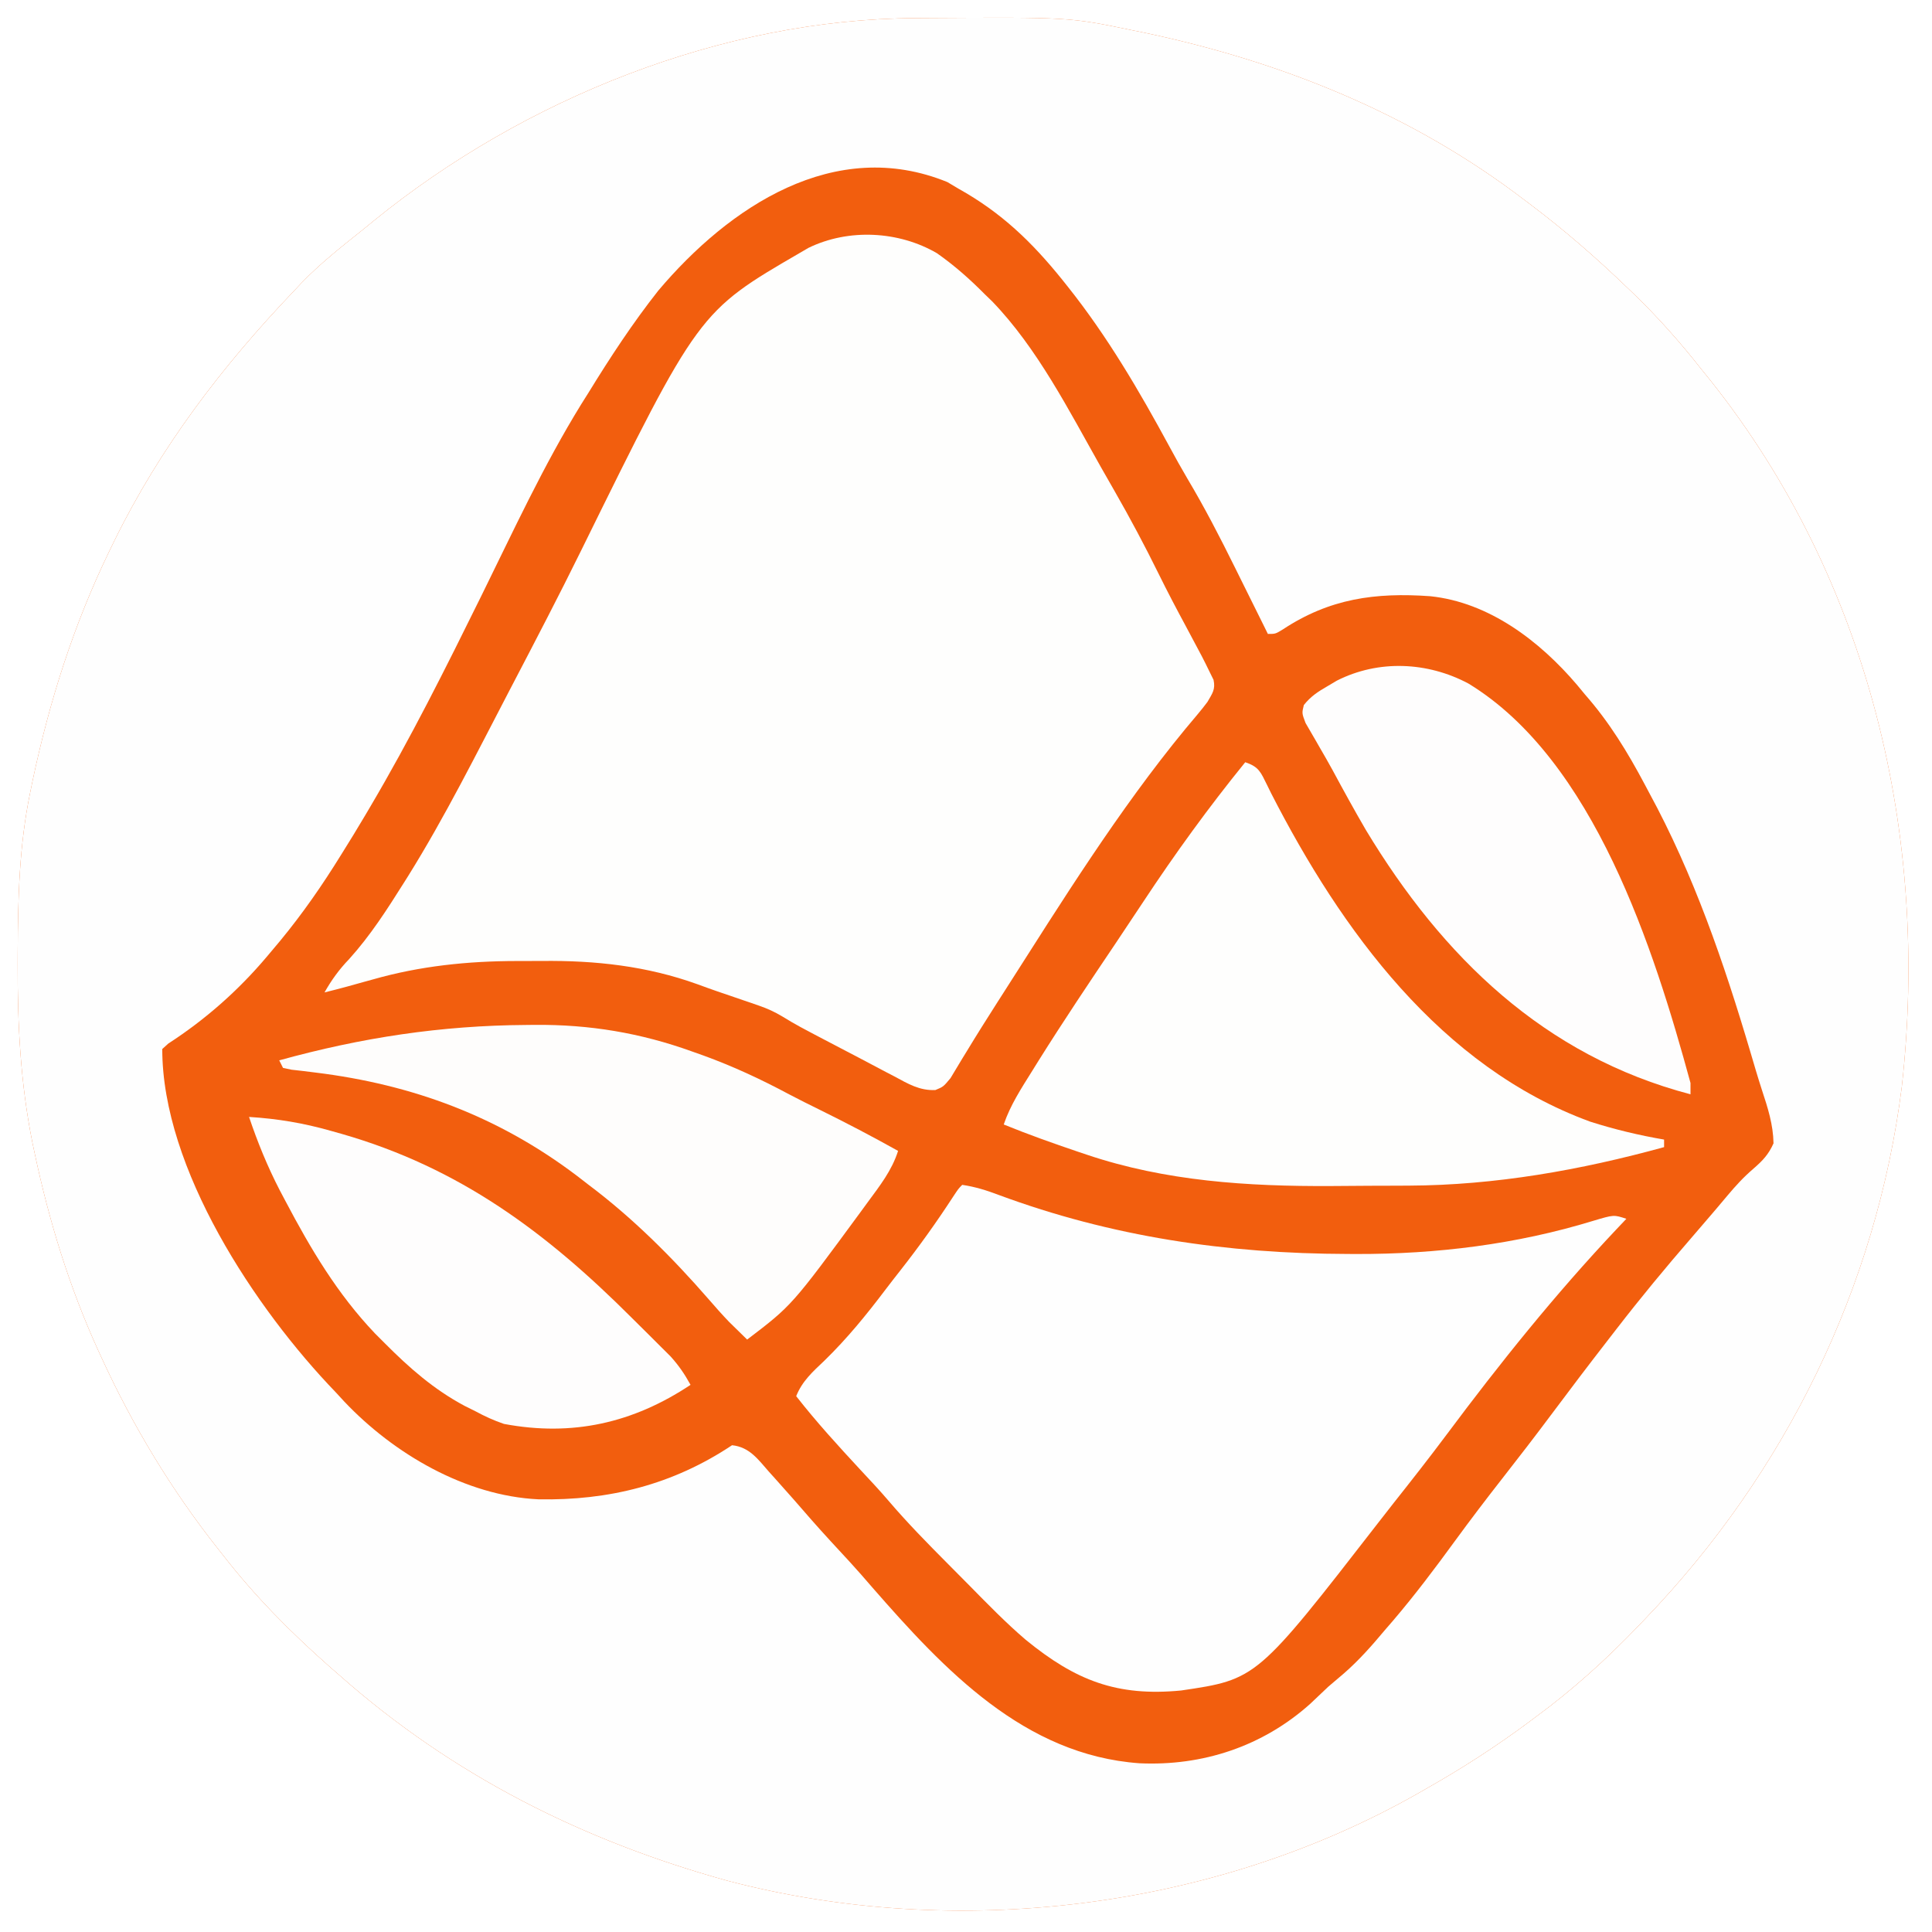
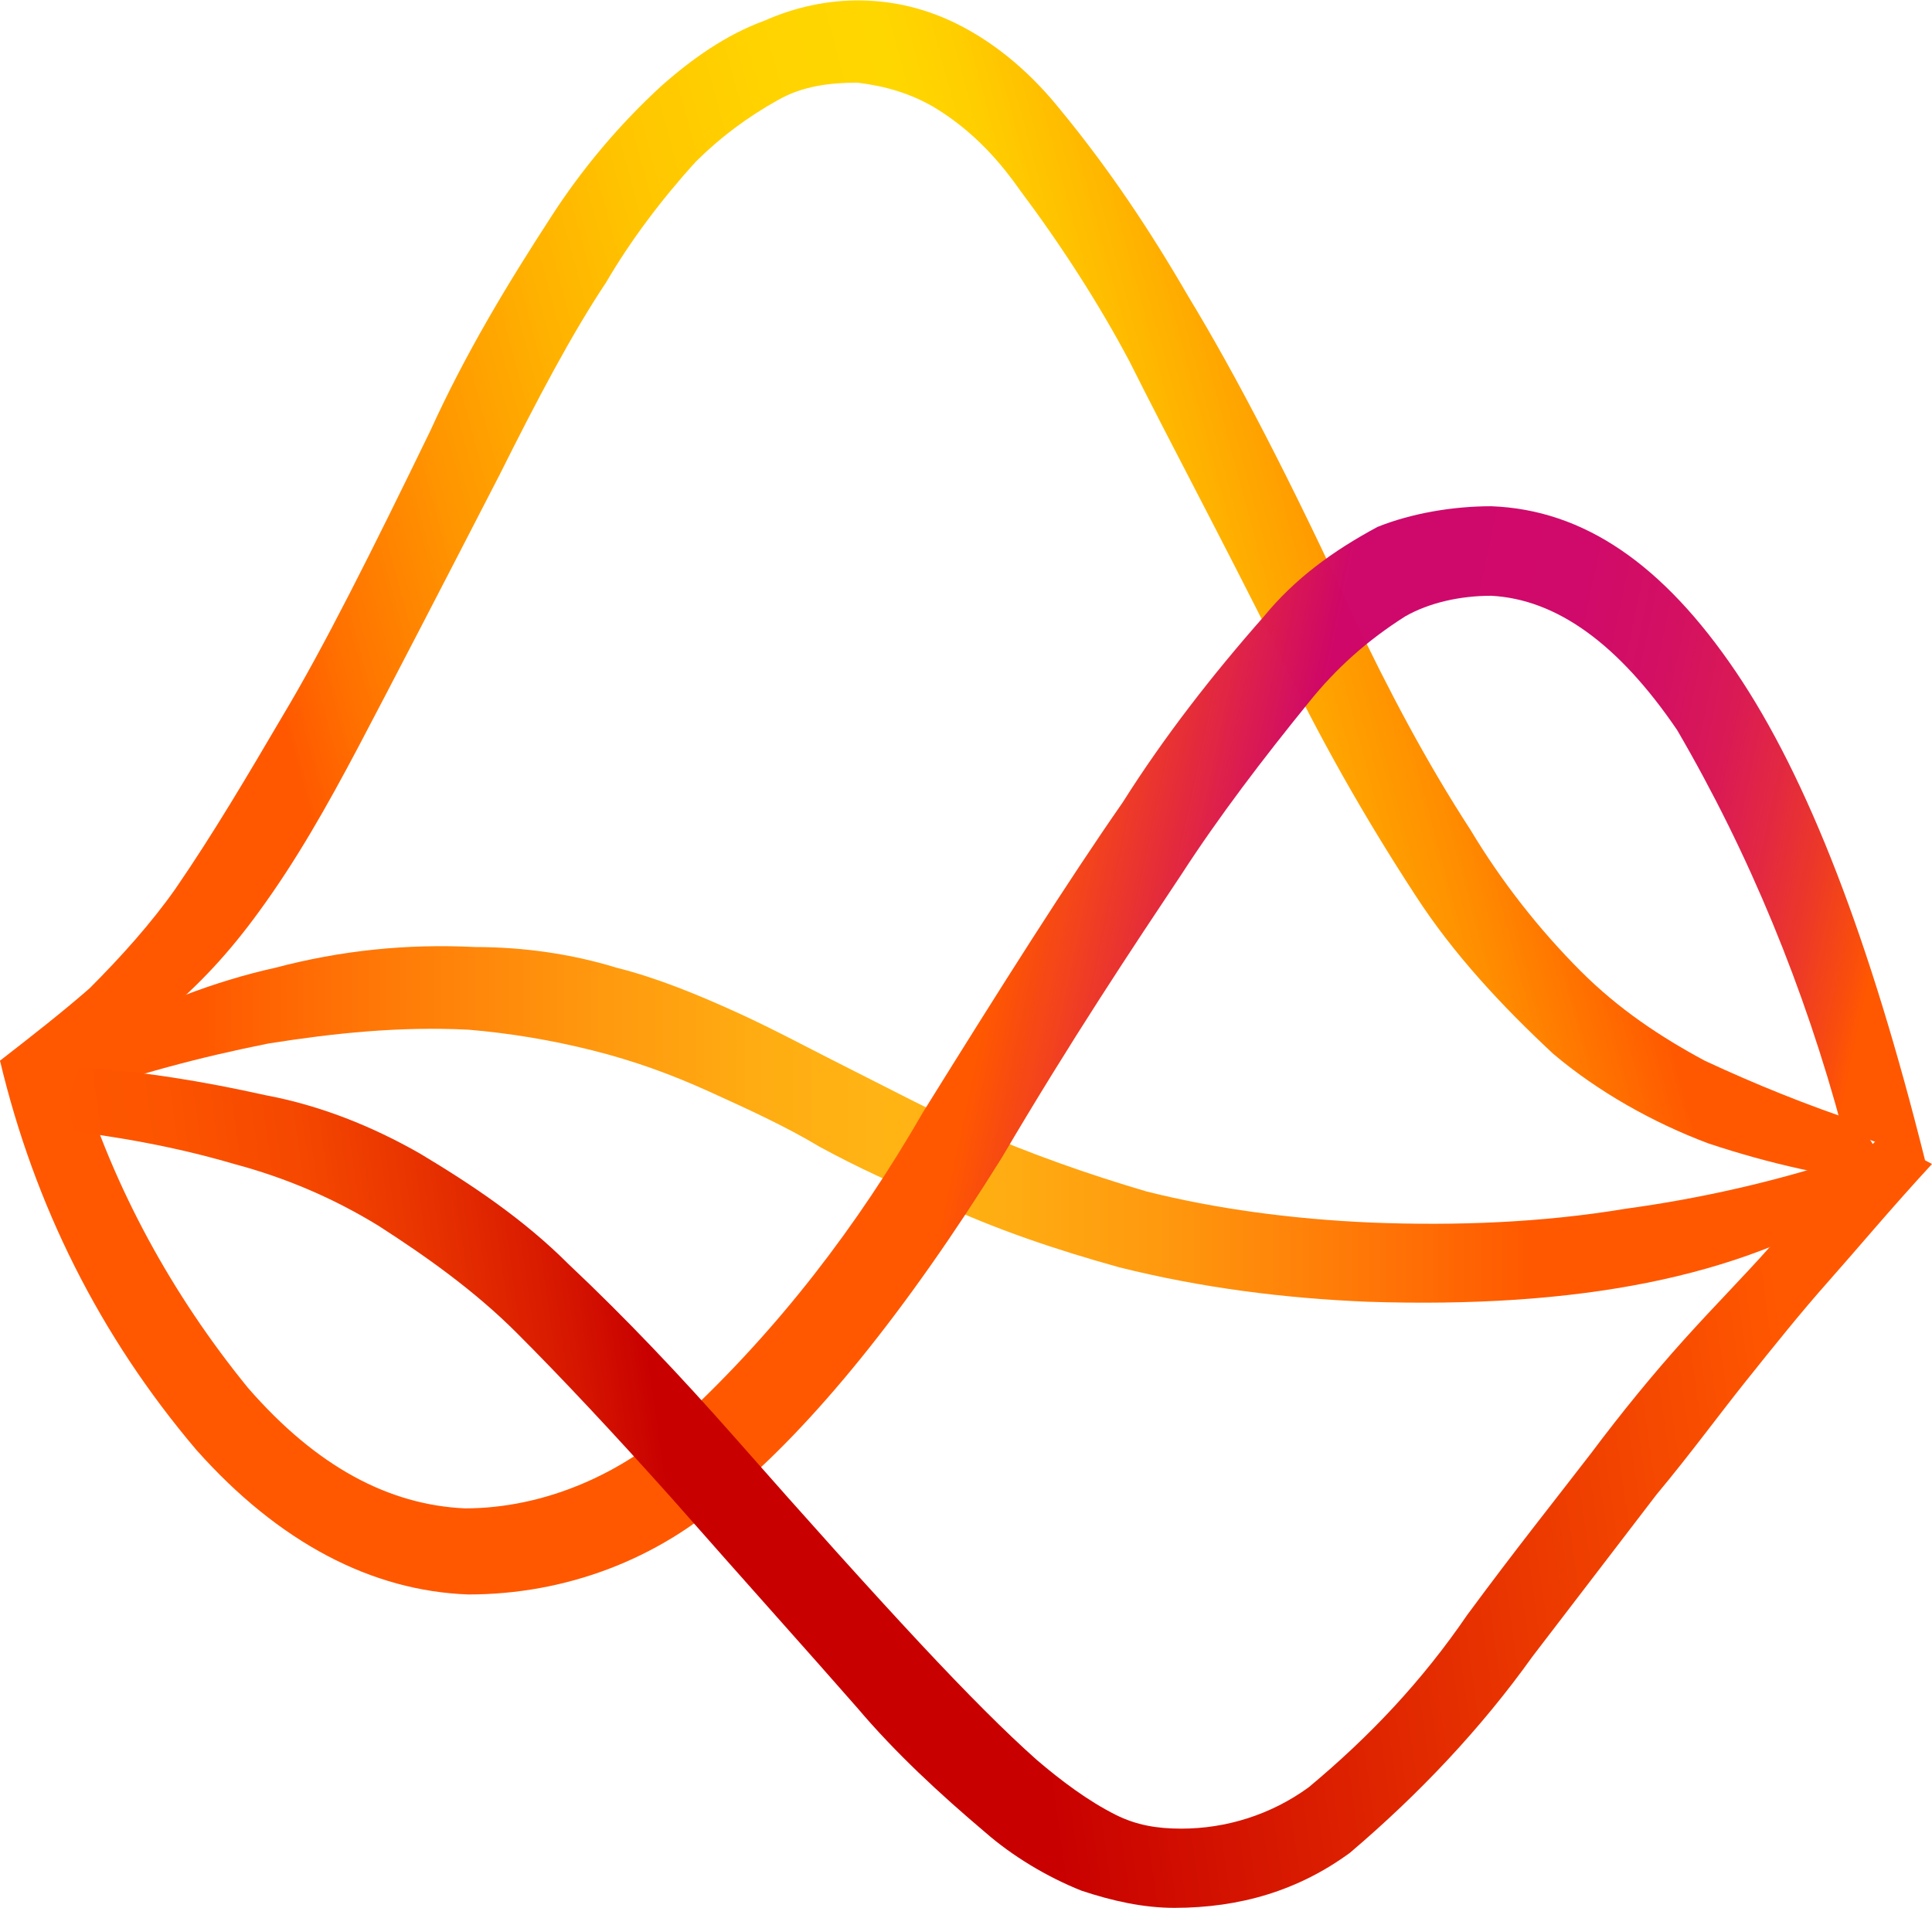
- <svg xmlns="http://www.w3.org/2000/svg" version="1.1" width="512" height="512">
-   <path d="M0 0 C1.353 -0.011 1.353 -0.011 2.733 -0.021 C40.61 -0.251 40.61 -0.251 57.305 3.203 C58.282 3.402 59.26 3.6 60.268 3.805 C96.823 11.454 131.52 25.409 161.305 48.203 C161.877 48.634 162.45 49.066 163.04 49.51 C171.953 56.235 180.26 63.466 188.305 71.203 C188.796 71.673 189.287 72.142 189.793 72.625 C196.521 79.082 202.557 85.868 208.305 93.203 C209.083 94.165 209.862 95.126 210.664 96.117 C252.68 148.972 268.731 216.778 261.305 283.203 C254.595 336.379 230.352 385.651 193.305 424.203 C192.737 424.798 192.17 425.392 191.585 426.005 C183.053 434.902 174.234 442.901 164.305 450.203 C163.449 450.842 163.449 450.842 162.575 451.495 C153.834 458.01 144.787 463.829 135.305 469.203 C134.613 469.6 133.922 469.997 133.21 470.406 C78.897 501.314 10.645 509.492 -49.73 493.668 C-88.155 483.087 -122.783 465.667 -152.695 439.203 C-153.554 438.455 -154.412 437.708 -155.297 436.938 C-165.661 427.791 -175.225 418.142 -183.695 407.203 C-184.143 406.637 -184.592 406.07 -185.053 405.487 C-197.289 389.996 -207.458 373.141 -215.695 355.203 C-216.025 354.489 -216.354 353.775 -216.694 353.039 C-224.335 336.258 -229.678 318.852 -233.508 300.828 C-233.703 299.915 -233.898 299.002 -234.098 298.062 C-237.276 282.245 -238.072 266.67 -238.008 250.578 C-238.006 249.608 -238.004 248.637 -238.001 247.637 C-237.95 233.312 -237.616 219.276 -234.695 205.203 C-234.389 203.713 -234.389 203.713 -234.077 202.192 C-229.6 181.02 -223.155 160.679 -213.695 141.203 C-213.293 140.373 -212.891 139.543 -212.477 138.688 C-200.242 113.736 -183.827 92.242 -164.695 72.203 C-164.062 71.529 -163.429 70.855 -162.777 70.16 C-157.827 65.022 -152.265 60.645 -146.695 56.203 C-145.621 55.326 -144.546 54.448 -143.473 53.57 C-103.846 21.429 -51.412 0.268 0 0 Z " fill="#F25E0E" transform="translate(242.6953,4.796875)" />
-   <path d="M0 0 C1.353 -0.011 1.353 -0.011 2.733 -0.021 C40.61 -0.251 40.61 -0.251 57.305 3.203 C58.282 3.402 59.26 3.6 60.268 3.805 C96.823 11.454 131.52 25.409 161.305 48.203 C161.877 48.634 162.45 49.066 163.04 49.51 C171.953 56.235 180.26 63.466 188.305 71.203 C188.796 71.673 189.287 72.142 189.793 72.625 C196.521 79.082 202.557 85.868 208.305 93.203 C209.083 94.165 209.862 95.126 210.664 96.117 C252.68 148.972 268.731 216.778 261.305 283.203 C254.595 336.379 230.352 385.651 193.305 424.203 C192.737 424.798 192.17 425.392 191.585 426.005 C183.053 434.902 174.234 442.901 164.305 450.203 C163.449 450.842 163.449 450.842 162.575 451.495 C153.834 458.01 144.787 463.829 135.305 469.203 C134.613 469.6 133.922 469.997 133.21 470.406 C78.897 501.314 10.645 509.492 -49.73 493.668 C-88.155 483.087 -122.783 465.667 -152.695 439.203 C-153.554 438.455 -154.412 437.708 -155.297 436.938 C-165.661 427.791 -175.225 418.142 -183.695 407.203 C-184.143 406.637 -184.592 406.07 -185.053 405.487 C-197.289 389.996 -207.458 373.141 -215.695 355.203 C-216.025 354.489 -216.354 353.775 -216.694 353.039 C-224.335 336.258 -229.678 318.852 -233.508 300.828 C-233.703 299.915 -233.898 299.002 -234.098 298.062 C-237.276 282.245 -238.072 266.67 -238.008 250.578 C-238.006 249.608 -238.004 248.637 -238.001 247.637 C-237.95 233.312 -237.616 219.276 -234.695 205.203 C-234.389 203.713 -234.389 203.713 -234.077 202.192 C-229.6 181.02 -223.155 160.679 -213.695 141.203 C-213.293 140.373 -212.891 139.543 -212.477 138.688 C-200.242 113.736 -183.827 92.242 -164.695 72.203 C-164.062 71.529 -163.429 70.855 -162.777 70.16 C-157.827 65.022 -152.265 60.645 -146.695 56.203 C-145.621 55.326 -144.546 54.448 -143.473 53.57 C-103.846 21.429 -51.412 0.268 0 0 Z M-68.227 72.199 C-74.999 80.782 -80.979 89.89 -86.695 99.203 C-87.343 100.232 -87.99 101.26 -88.657 102.32 C-98.69 118.591 -106.713 136.041 -115.161 153.165 C-124.524 172.138 -133.921 190.978 -144.695 209.203 C-145.081 209.857 -145.466 210.512 -145.863 211.186 C-147.966 214.744 -150.121 218.266 -152.32 221.766 C-152.946 222.762 -153.571 223.758 -154.216 224.784 C-159.245 232.689 -164.597 240.096 -170.695 247.203 C-171.127 247.717 -171.559 248.231 -172.004 248.761 C-179.574 257.725 -188.247 265.375 -198.105 271.766 C-198.63 272.24 -199.155 272.714 -199.695 273.203 C-199.695 304.916 -175.07 342.039 -153.695 364.203 C-152.957 365.005 -152.218 365.807 -151.457 366.633 C-138.383 380.448 -119.361 391.619 -100.004 392.539 C-81.362 392.888 -64.384 388.662 -48.695 378.203 C-44.063 378.683 -41.798 381.957 -38.883 385.266 C-38.347 385.86 -37.812 386.454 -37.26 387.066 C-33.981 390.715 -30.744 394.402 -27.535 398.113 C-24.267 401.826 -20.895 405.445 -17.539 409.078 C-15.492 411.305 -13.51 413.577 -11.539 415.871 C7.59 437.784 28.744 460.295 59.273 462.488 C76.008 463.261 91.893 458.027 104.492 446.766 C106.098 445.246 107.702 443.726 109.305 442.203 C110.695 441.009 112.091 439.821 113.492 438.641 C117.5 435.137 120.896 431.282 124.305 427.203 C125.02 426.376 125.736 425.548 126.473 424.695 C132.268 417.907 137.587 410.833 142.845 403.623 C146.946 398.01 151.143 392.487 155.43 387.016 C159.866 381.352 164.251 375.656 168.555 369.891 C173.332 363.492 178.153 357.131 183.048 350.823 C183.904 349.719 184.759 348.615 185.612 347.509 C192.093 339.116 198.819 330.983 205.771 322.975 C207.338 321.165 208.895 319.348 210.449 317.527 C210.966 316.924 211.482 316.321 212.014 315.7 C213.033 314.504 214.045 313.302 215.051 312.095 C217.255 309.47 219.359 307.156 221.977 304.922 C224.452 302.762 225.954 301.203 227.305 298.203 C227.22 293.226 225.794 288.801 224.251 284.119 C223.159 280.753 222.163 277.365 221.168 273.969 C214.173 250.359 206.119 226.879 194.305 205.203 C193.947 204.529 193.589 203.854 193.22 203.159 C188.619 194.496 183.81 186.604 177.305 179.203 C176.619 178.374 175.933 177.545 175.227 176.691 C165.339 165.079 151.927 154.816 136.305 153.203 C121.769 152.172 109.653 153.817 97.23 162.031 C95.305 163.203 95.305 163.203 93.305 163.203 C92.857 162.297 92.409 161.39 91.947 160.456 C90.253 157.032 88.554 153.611 86.853 150.19 C86.124 148.721 85.395 147.251 84.669 145.78 C80.668 137.686 76.569 129.734 71.941 121.975 C70.316 119.222 68.774 116.437 67.254 113.625 C59.247 98.835 50.797 84.378 40.305 71.203 C39.604 70.324 39.604 70.324 38.89 69.426 C30.78 59.343 22.674 51.535 11.305 45.203 C10.335 44.626 9.366 44.048 8.367 43.453 C-21.534 31.248 -49.542 50.083 -68.227 72.199 Z " fill="#FEFEFE" transform="translate(242.6953,4.796875)" />
-   <path d="M0 0 C4.644 3.257 8.723 6.867 12.707 10.898 C13.348 11.517 13.988 12.136 14.648 12.773 C26.633 25.183 35.016 41.741 43.446 56.668 C44.658 58.812 45.882 60.948 47.109 63.082 C51.221 70.266 55.097 77.526 58.75 84.954 C61.056 89.636 63.476 94.244 65.957 98.836 C70.504 107.331 70.504 107.331 72.332 111.086 C72.654 111.739 72.977 112.393 73.309 113.066 C73.864 115.622 72.982 116.655 71.707 118.898 C70.87 120.023 69.995 121.121 69.09 122.191 C68.572 122.812 68.055 123.432 67.521 124.071 C66.964 124.736 66.406 125.401 65.832 126.086 C48.042 147.715 33.085 171.822 18.02 195.398 C17.365 196.421 16.711 197.443 16.037 198.496 C13.281 202.814 10.546 207.14 7.895 211.523 C7.484 212.192 7.074 212.86 6.651 213.549 C5.622 215.231 4.611 216.923 3.602 218.617 C1.707 220.898 1.707 220.898 -0.413 221.774 C-4.623 221.956 -7.654 220.105 -11.262 218.164 C-12.02 217.77 -12.778 217.376 -13.558 216.971 C-15.977 215.71 -18.385 214.429 -20.793 213.148 C-22.413 212.301 -24.034 211.454 -25.656 210.609 C-37.082 204.633 -37.082 204.633 -41.054 202.223 C-43.058 201.037 -44.885 200.19 -47.078 199.434 C-47.767 199.193 -48.456 198.952 -49.166 198.704 C-49.889 198.459 -50.611 198.214 -51.355 197.961 C-52.113 197.701 -52.87 197.441 -53.65 197.173 C-55.17 196.651 -56.69 196.132 -58.211 195.615 C-59.974 195.008 -61.727 194.371 -63.477 193.727 C-76.886 188.891 -90.543 187.401 -104.705 187.562 C-106.925 187.586 -109.143 187.583 -111.363 187.576 C-124.358 187.6 -136.935 188.887 -149.48 192.461 C-150.285 192.682 -151.091 192.903 -151.92 193.131 C-153.392 193.535 -154.863 193.944 -156.333 194.358 C-158.312 194.904 -160.299 195.408 -162.293 195.898 C-160.391 192.536 -158.403 189.802 -155.73 187.023 C-150.141 180.831 -145.723 173.942 -141.293 166.898 C-140.92 166.307 -140.547 165.716 -140.163 165.107 C-130.284 149.258 -121.933 132.441 -113.293 115.898 C-112.938 115.219 -112.583 114.54 -112.218 113.84 C-106.154 102.223 -100.096 90.604 -94.311 78.846 C-63.118 15.493 -63.118 15.493 -36.293 -0.102 C-35.549 -0.535 -34.805 -0.968 -34.039 -1.414 C-23.397 -6.6 -10.11 -5.892 0 0 Z " fill="#FEFEFD" transform="translate(248.293,67.10156)" />
-   <path d="M0 0 C3.362 0.495 6.403 1.43 9.57 2.637 C39.655 13.797 70.139 18.226 102.125 18.312 C103.266 18.318 103.266 18.318 104.431 18.324 C125.678 18.377 146.857 15.766 167.201 9.538 C172.692 7.897 172.692 7.897 176 9 C174.693 10.381 174.693 10.381 173.359 11.789 C157.106 29.028 142.491 47.251 128.33 66.237 C123.774 72.334 119.081 78.317 114.354 84.282 C112.99 86.012 111.638 87.751 110.289 89.492 C78.058 131.037 78.058 131.037 58 134 C40.998 135.633 30.051 131.366 16.827 120.561 C11.611 116.105 6.821 111.182 2.014 106.295 C0.113 104.363 -1.798 102.442 -3.711 100.523 C-9.155 95.045 -14.552 89.565 -19.563 83.682 C-21.958 80.878 -24.486 78.197 -27 75.5 C-32.871 69.168 -38.68 62.809 -44 56 C-42.419 52.015 -39.611 49.507 -36.562 46.625 C-30.534 40.761 -25.387 34.445 -20.325 27.744 C-19.023 26.031 -17.701 24.335 -16.371 22.645 C-11.446 16.366 -6.849 9.957 -2.496 3.266 C-1 1 -1 1 0 0 Z " fill="#FEFEFE" transform="translate(255,314)" />
-   <path d="M0 0 C3.702 1.234 4.115 2.704 5.802 6.064 C6.333 7.146 6.333 7.146 6.875 8.25 C25.448 44.525 51.767 80.749 91.418 95.25 C97.855 97.303 104.342 98.858 111 100 C111 100.66 111 101.32 111 102 C88.957 108.071 66.251 112.108 43.344 112.203 C42.243 112.209 41.143 112.215 40.009 112.22 C37.682 112.23 35.356 112.236 33.03 112.24 C29.565 112.25 26.101 112.281 22.637 112.312 C0.68 112.417 -21.077 111.048 -42 104 C-42.768 103.743 -43.535 103.485 -44.326 103.22 C-50.946 100.976 -57.527 98.642 -64 96 C-62.251 90.858 -59.358 86.455 -56.5 81.875 C-55.935 80.966 -55.369 80.056 -54.787 79.119 C-48.181 68.575 -41.249 58.249 -34.305 47.927 C-31.872 44.307 -29.457 40.675 -27.055 37.035 C-18.582 24.204 -9.698 11.944 0 0 Z " fill="#FEFEFD" transform="translate(330,202)" />
-   <path d="M0 0 C0.705 -0.008 1.409 -0.016 2.135 -0.024 C16.708 -0.151 30.243 2.09 44 7.062 C44.978 7.41 45.957 7.757 46.965 8.115 C54.826 10.978 62.225 14.419 69.591 18.366 C72.283 19.789 75.012 21.131 77.742 22.479 C84.758 25.94 91.671 29.556 98.5 33.375 C96.847 38.593 93.639 42.643 90.438 47 C89.851 47.803 89.265 48.606 88.661 49.434 C70.348 74.361 70.348 74.361 58.5 83.375 C57.476 82.379 56.456 81.378 55.438 80.375 C54.869 79.818 54.301 79.261 53.715 78.688 C51.83 76.72 50.049 74.714 48.27 72.652 C38.696 61.649 28.177 51.137 16.5 42.375 C15.473 41.581 14.445 40.787 13.387 39.969 C-7.387 24.249 -30.126 15.786 -55.879 12.616 C-56.986 12.478 -58.094 12.341 -59.234 12.199 C-60.227 12.087 -61.219 11.974 -62.241 11.858 C-62.987 11.699 -63.732 11.539 -64.5 11.375 C-64.83 10.715 -65.16 10.055 -65.5 9.375 C-43.647 3.341 -22.646 0.143 0 0 Z " fill="#FEFDFC" transform="translate(139.5,271.625)" />
-   <path d="M0 0 C33.265 20.263 49.169 70.355 58.844 105.852 C58.844 106.842 58.844 107.832 58.844 108.852 C20.113 98.693 -6.867 72.452 -27.156 38.852 C-30.217 33.608 -33.131 28.287 -36.012 22.942 C-37.112 20.932 -38.251 18.948 -39.406 16.969 C-39.746 16.375 -40.086 15.781 -40.437 15.169 C-41.34 13.592 -42.255 12.022 -43.172 10.453 C-44.156 7.852 -44.156 7.852 -43.625 5.695 C-41.794 3.397 -39.949 2.198 -37.406 0.727 C-36.566 0.229 -35.725 -0.269 -34.859 -0.781 C-23.802 -6.374 -10.828 -5.767 0 0 Z " fill="#FEFDFD" transform="translate(389.1562,181.1484)" />
-   <path d="M0 0 C7.511 0.46 14.455 1.628 21.688 3.688 C22.642 3.956 23.596 4.224 24.579 4.501 C55.694 13.432 78.689 30.5 101.416 53.231 C102.955 54.768 104.502 56.296 106.049 57.824 C107.042 58.815 108.035 59.805 109.027 60.797 C109.912 61.677 110.796 62.557 111.707 63.464 C113.871 65.858 115.456 68.176 117 71 C101.787 81.114 85.689 84.769 67.539 81.348 C64.858 80.432 62.491 79.348 60 78 C59.045 77.526 58.09 77.051 57.105 76.562 C48.965 72.215 42.452 66.488 36 60 C35.134 59.134 34.267 58.267 33.375 57.375 C23.401 46.903 16.336 34.983 9.625 22.25 C9.125 21.304 8.625 20.358 8.11 19.384 C4.863 13.084 2.262 6.715 0 0 Z " fill="#FEFDFD" transform="translate(66,296)" />
+ <svg xmlns="http://www.w3.org/2000/svg" version="1.1" id="Layer_1" x="0px" y="0px" viewBox="0 0 56.1 55.4" style="enable-background:new 0 0 56.1 55.4;" xml:space="preserve">
+   <style type="text/css">
+   .st0{fill:url(#SVGID_1_);}
+ 	.st1{fill:url(#SVGID_2_);}
+ 	.st2{fill:url(#SVGID_3_);}
+ 	.st3{fill:url(#SVGID_4_);}
+  </style>
+   <g id="Layer_2-10">
+     <g id="logo-2-2">
+       <linearGradient id="SVGID_1_" gradientUnits="userSpaceOnUse" x1="-0.747" y1="2043.519" x2="49.763" y2="2029.986" gradientTransform="matrix(1 0 0 1 0 -2015.52)">
+         <stop offset="0.2" style="stop-color:#FF5800">
+     </stop>
+         <stop offset="0.24" style="stop-color:#FF7000">
+     </stop>
+         <stop offset="0.32" style="stop-color:#FF9500">
+     </stop>
+         <stop offset="0.4" style="stop-color:#FFB200">
+     </stop>
+         <stop offset="0.47" style="stop-color:#FFC600">
+     </stop>
+         <stop offset="0.55" style="stop-color:#FFD300">
+     </stop>
+         <stop offset="0.62" style="stop-color:#FFD700">
+     </stop>
+         <stop offset="0.66" style="stop-color:#FFCE00">
+     </stop>
+         <stop offset="0.72" style="stop-color:#FFB600">
+     </stop>
+         <stop offset="0.81" style="stop-color:#FF8E00">
+     </stop>
+         <stop offset="0.9" style="stop-color:#FF5800">
+     </stop>
+       </linearGradient>
+       <path class="st0" d="M14.5,13.8c-1.7,3.3-3.1,6-4.1,7.9c-0.9,1.7-1.8,3.3-2.9,4.8c-0.8,1.1-1.7,2.1-2.8,3    c-1.2,0.9-2.5,1.8-3.8,2.6L0,30.8c0.9-0.7,1.8-1.4,2.6-2.1c0.9-0.9,1.8-1.9,2.5-2.9c1.1-1.6,2.1-3.3,3.1-5c1.2-2,2.6-4.8,4.3-8.3    c1-2.2,2.2-4.2,3.5-6.2c0.9-1.4,2-2.7,3.2-3.8c0.9-0.8,1.9-1.5,3-1.9C24-0.2,26-0.2,27.8,0.7c1.2,0.6,2.2,1.5,3,2.5    c1.4,1.7,2.6,3.5,3.7,5.4c1.4,2.3,3,5.4,4.8,9.3c1,2.1,2.1,4.2,3.4,6.2c0.9,1.5,2,2.9,3.2,4.1c1.1,1.1,2.3,1.9,3.6,2.6    c1.5,0.7,3,1.3,4.5,1.8l1.1,1.8c-1.9-0.2-3.7-0.6-5.5-1.2c-1.6-0.6-3.2-1.5-4.5-2.6c-1.5-1.4-2.9-2.9-4-4.6    c-1.5-2.3-2.8-4.6-4-7.1c-1.7-3.4-3.2-6.2-4.3-8.4c-0.9-1.7-2-3.4-3.2-5c-0.7-1-1.5-1.8-2.5-2.4c-0.7-0.4-1.4-0.6-2.2-0.7    c-0.8,0-1.6,0.1-2.3,0.5c-0.9,0.5-1.7,1.1-2.4,1.8c-1,1.1-1.9,2.3-2.6,3.5C16.6,9.7,15.6,11.6,14.5,13.8z">
+    </path>
+       <linearGradient id="SVGID_2_" gradientUnits="userSpaceOnUse" x1="1.06" y1="2048.159" x2="53.98" y2="2048.159" gradientTransform="matrix(1 0 0 1 0 -2015.52)">
+         <stop offset="9.000000e-02" style="stop-color:#FF5800">
+     </stop>
+         <stop offset="0.19" style="stop-color:#FF7907">
+     </stop>
+         <stop offset="0.31" style="stop-color:#FF990E">
+     </stop>
+         <stop offset="0.4" style="stop-color:#FFAD12">
+     </stop>
+         <stop offset="0.47" style="stop-color:#FFB414">
+     </stop>
+         <stop offset="0.53" style="stop-color:#FFAD12">
+     </stop>
+         <stop offset="0.62" style="stop-color:#FF980E">
+     </stop>
+         <stop offset="0.73" style="stop-color:#FF7707">
+     </stop>
+         <stop offset="0.82" style="stop-color:#FF5800">
+     </stop>
+       </linearGradient>
+       <path class="st1" d="M39.8,35.5c2.5,0.1,5,0,7.4-0.4c2.2-0.3,4.4-0.8,6.5-1.5l0.3,1.3c-3.5,2.2-8.2,3.1-14.3,2.9    c-2.4-0.1-4.8-0.4-7.2-1c-1.8-0.5-3.6-1.1-5.3-1.9c-1.2-0.5-2.3-1-3.4-1.6c-1-0.6-2.1-1.1-3.2-1.6s-2.2-0.9-3.4-1.2    c-1.2-0.3-2.4-0.5-3.6-0.6c-2-0.1-3.9,0.1-5.8,0.4c-2,0.4-3.9,0.9-5.8,1.6l-0.8-1l1.6-0.8c1.6-0.9,3.4-1.6,5.2-2    c1.9-0.5,3.8-0.7,5.8-0.6c1.4,0,2.8,0.2,4.1,0.6c1.2,0.3,2.4,0.8,3.5,1.3s2.2,1.1,3.4,1.7s2.3,1.2,3.5,1.7c1.6,0.7,3.3,1.3,5,1.8    C35.3,35.1,37.5,35.4,39.8,35.5z">
+    </path>
+       <linearGradient id="SVGID_3_" gradientUnits="userSpaceOnUse" x1="1.287" y1="2040.251" x2="55.459" y2="2051.765" gradientTransform="matrix(1 0 0 1 0 -2015.52)">
+         <stop offset="0.5" style="stop-color:#FF5800">
+     </stop>
+         <stop offset="0.64" style="stop-color:#CE056A;stop-opacity:0.99">
+     </stop>
+         <stop offset="0.76" style="stop-color:#CF0768;stop-opacity:0.99">
+     </stop>
+         <stop offset="0.81" style="stop-color:#D20D60;stop-opacity:0.99">
+     </stop>
+         <stop offset="0.85" style="stop-color:#D81753;stop-opacity:0.99">
+     </stop>
+         <stop offset="0.88" style="stop-color:#E12541;stop-opacity:0.99">
+     </stop>
+         <stop offset="0.91" style="stop-color:#EC3829">
+     </stop>
+         <stop offset="0.94" style="stop-color:#F94E0C">
+     </stop>
+         <stop offset="0.95" style="stop-color:#FF5800">
+     </stop>
+       </linearGradient>
+       <path class="st2" d="M43.3,17.3c-0.9,0-1.8,0.2-2.5,0.6c-1.1,0.7-2,1.5-2.8,2.5c-1.3,1.6-2.6,3.3-3.7,5c-1.4,2.1-3.2,4.8-5.2,8.2    c-2.8,4.5-5.5,7.8-7.9,9.8c-2.1,1.9-4.8,2.9-7.6,2.9c-2.8-0.1-5.5-1.5-7.9-4.2C2.9,38.8,1,35,0,30.8l2.3,0.4    c1,3.3,2.7,6.4,4.9,9.1c2,2.3,4.1,3.4,6.3,3.5c2.3,0,4.6-1,6.3-2.6c2.8-2.6,5.1-5.6,7-8.9c2.3-3.7,4.2-6.7,5.8-9    c1.2-1.9,2.6-3.7,4.1-5.4c0.9-1.1,2-1.9,3.3-2.6c1-0.4,2.2-0.6,3.3-0.6c2.7,0.1,5,1.7,7.1,4.8s3.9,7.8,5.5,14.2l-2.4-0.9    c-1.1-4.1-2.7-8-4.8-11.6C47,18.7,45.2,17.4,43.3,17.3z">
+    </path>
+       <linearGradient id="SVGID_4_" gradientUnits="userSpaceOnUse" x1="3.459" y1="2060.829" x2="56.561" y2="2053.369" gradientTransform="matrix(1 0 0 1 0 -2015.52)">
+         <stop offset="0" style="stop-color:#FF5800">
+     </stop>
+         <stop offset="6.000000e-02" style="stop-color:#FC5400">
+     </stop>
+         <stop offset="0.13" style="stop-color:#F54700">
+     </stop>
+         <stop offset="0.19" style="stop-color:#E83300">
+     </stop>
+         <stop offset="0.26" style="stop-color:#D61600">
+     </stop>
+         <stop offset="0.3" style="stop-color:#C80000">
+     </stop>
+         <stop offset="0.48" style="stop-color:#C80000">
+     </stop>
+         <stop offset="0.91" style="stop-color:#FF5800">
+     </stop>
+       </linearGradient>
+       <path class="st3" d="M34.3,53.1c1.3,0,2.6-0.4,3.7-1.2c1.8-1.5,3.3-3.1,4.6-5c1.4-1.9,2.6-3.4,3.6-4.7c0.9-1.2,1.8-2.3,2.7-3.3    s1.7-1.8,2.5-2.7s1.9-1.9,3.2-3.2l1.5,0.8c-1.2,1.3-2.2,2.5-3,3.4s-1.6,1.9-2.4,2.9s-1.6,2.1-2.6,3.3l-3.6,4.7    c-1.5,2.1-3.3,4-5.3,5.7c-1.5,1.1-3.2,1.6-5.1,1.6c-0.9,0-1.8-0.2-2.7-0.5c-1-0.4-2-1-2.8-1.7c-1.3-1.1-2.6-2.3-3.7-3.6    c-1.4-1.6-3.2-3.6-5.4-6.1c-1.7-1.9-3.2-3.5-4.5-4.8c-1.2-1.2-2.6-2.2-4-3.1c-1.3-0.8-2.7-1.4-4.2-1.8c-1.7-0.5-3.4-0.8-5.1-1    L2.3,31c1.8,0.1,3.6,0.4,5.4,0.8c1.6,0.3,3.1,0.9,4.5,1.7c1.5,0.9,3,1.9,4.3,3.2c1.7,1.6,3.3,3.3,4.8,5c2.2,2.5,4,4.5,5.4,6    s2.5,2.6,3.4,3.4c0.7,0.6,1.5,1.2,2.3,1.6C33,53,33.6,53.1,34.3,53.1z">
+    </path>
+     </g>
+   </g>
</svg>
